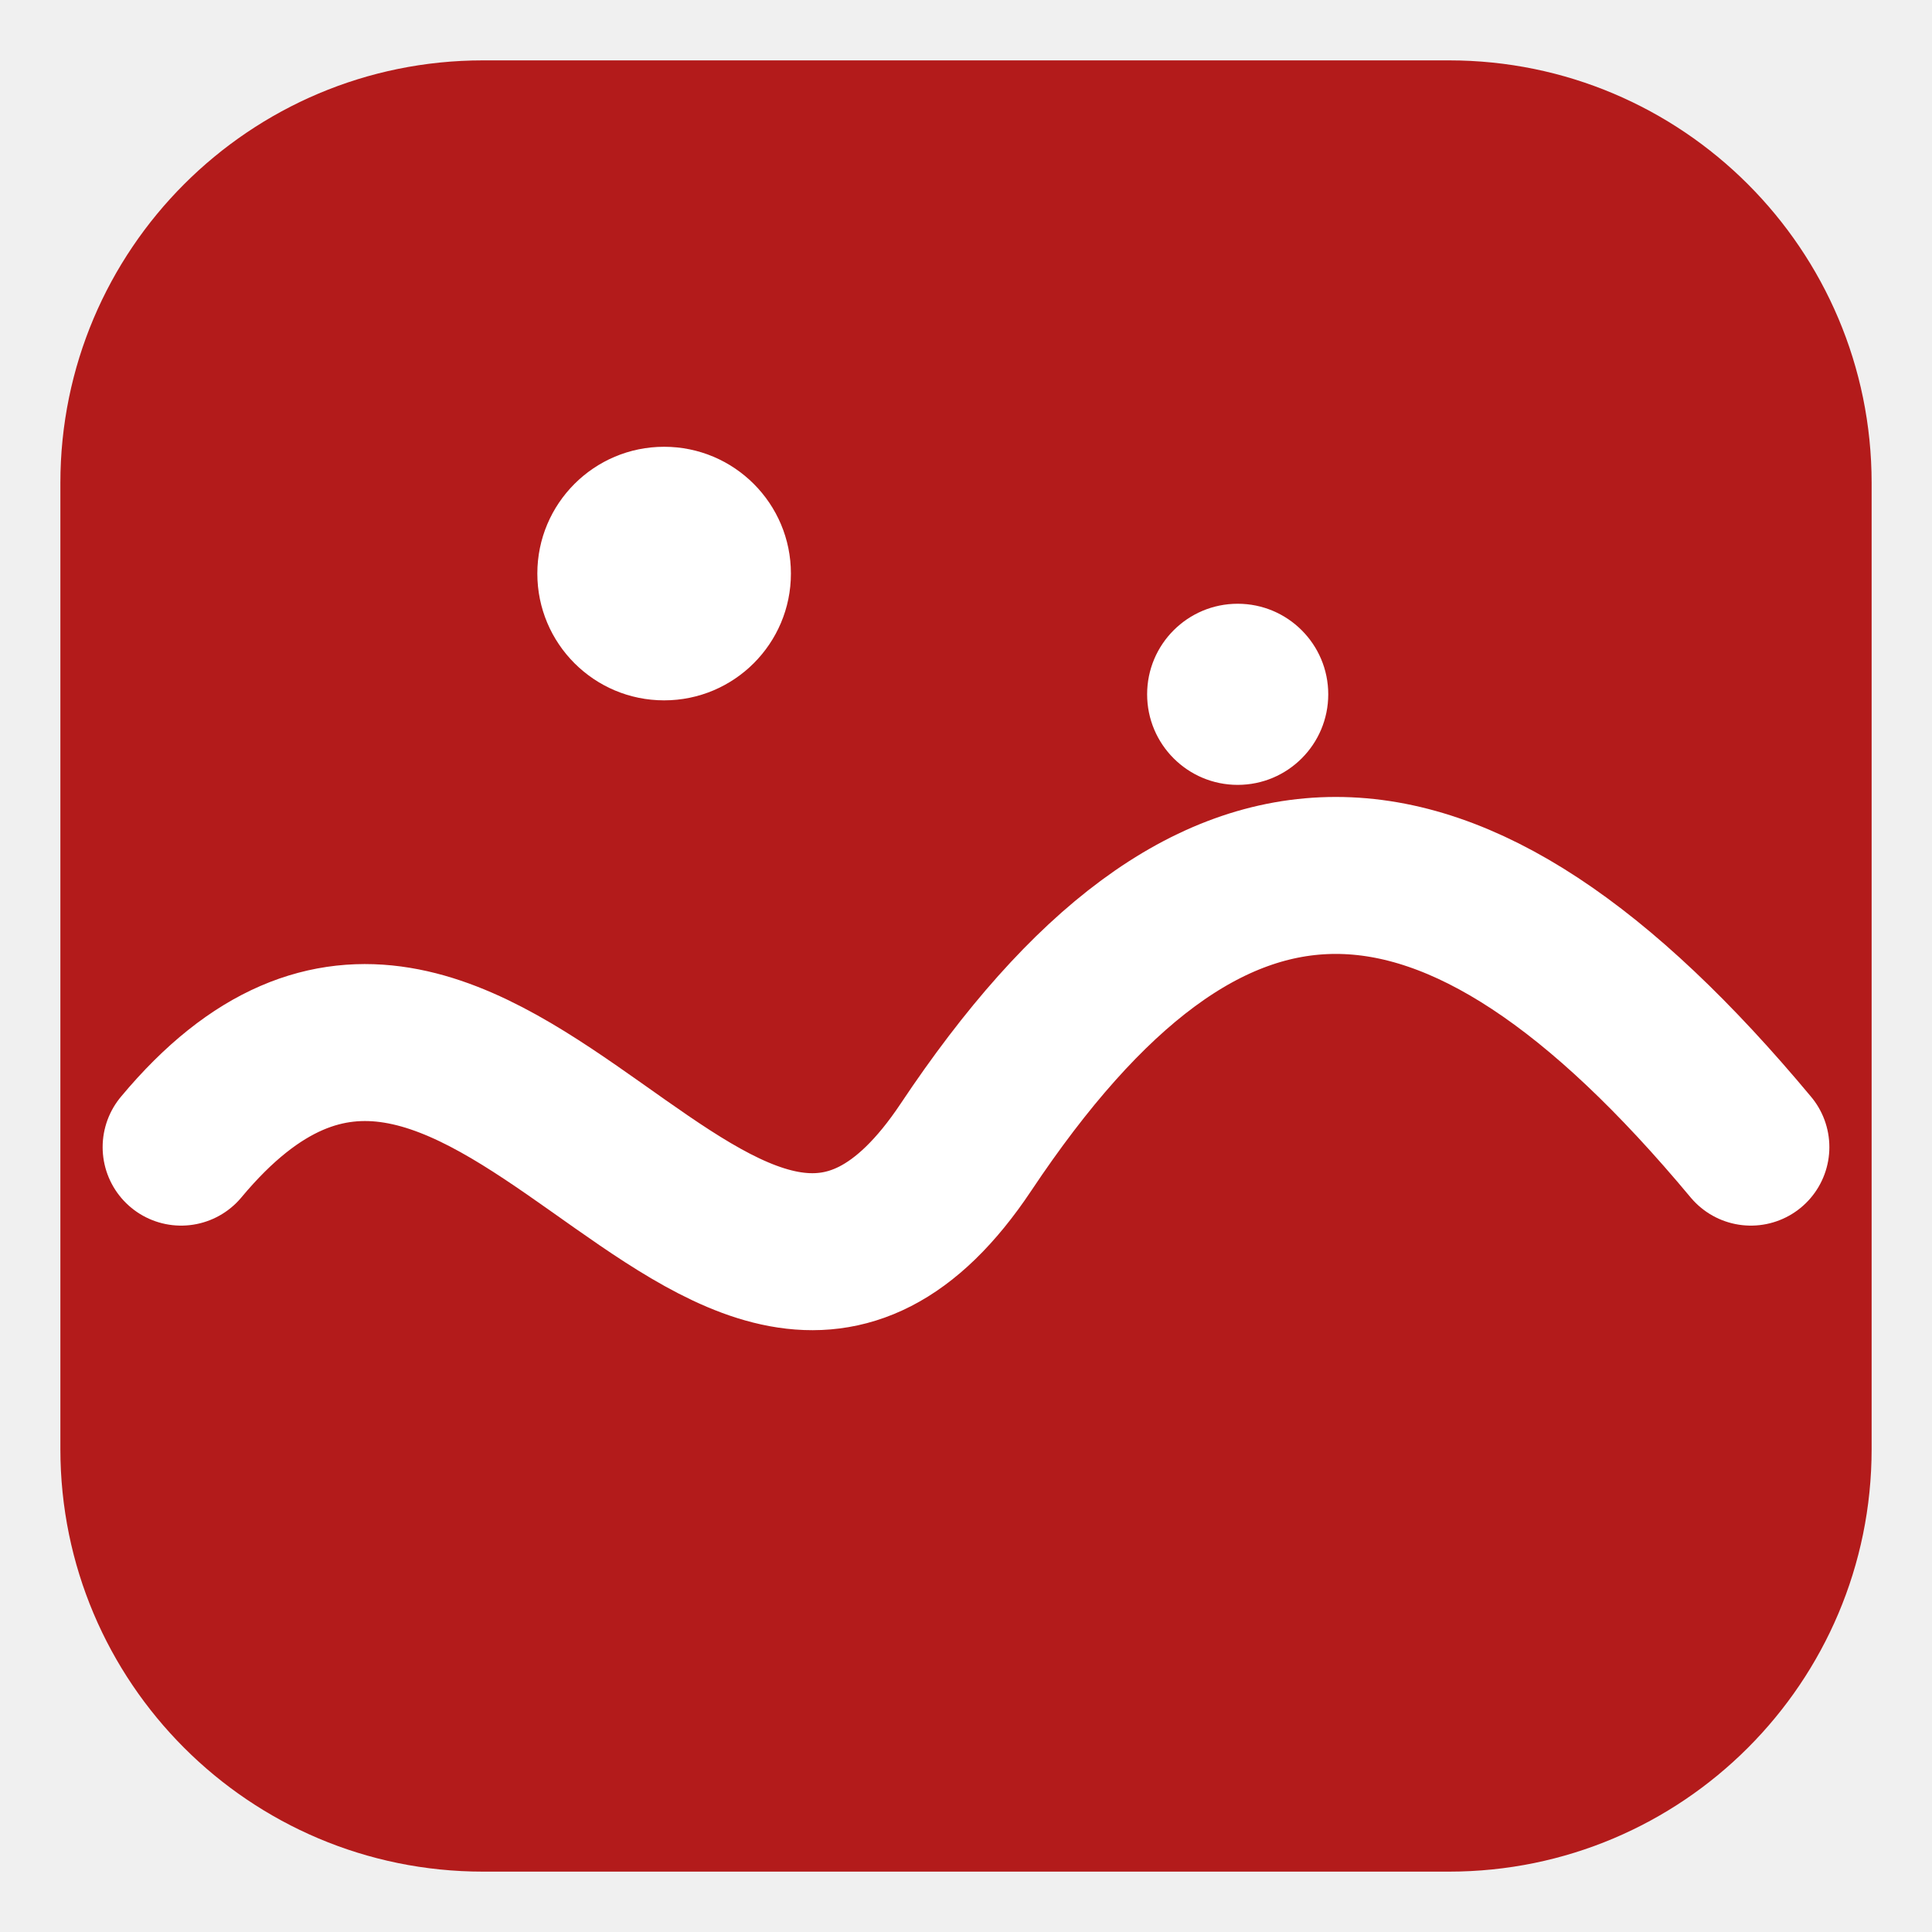
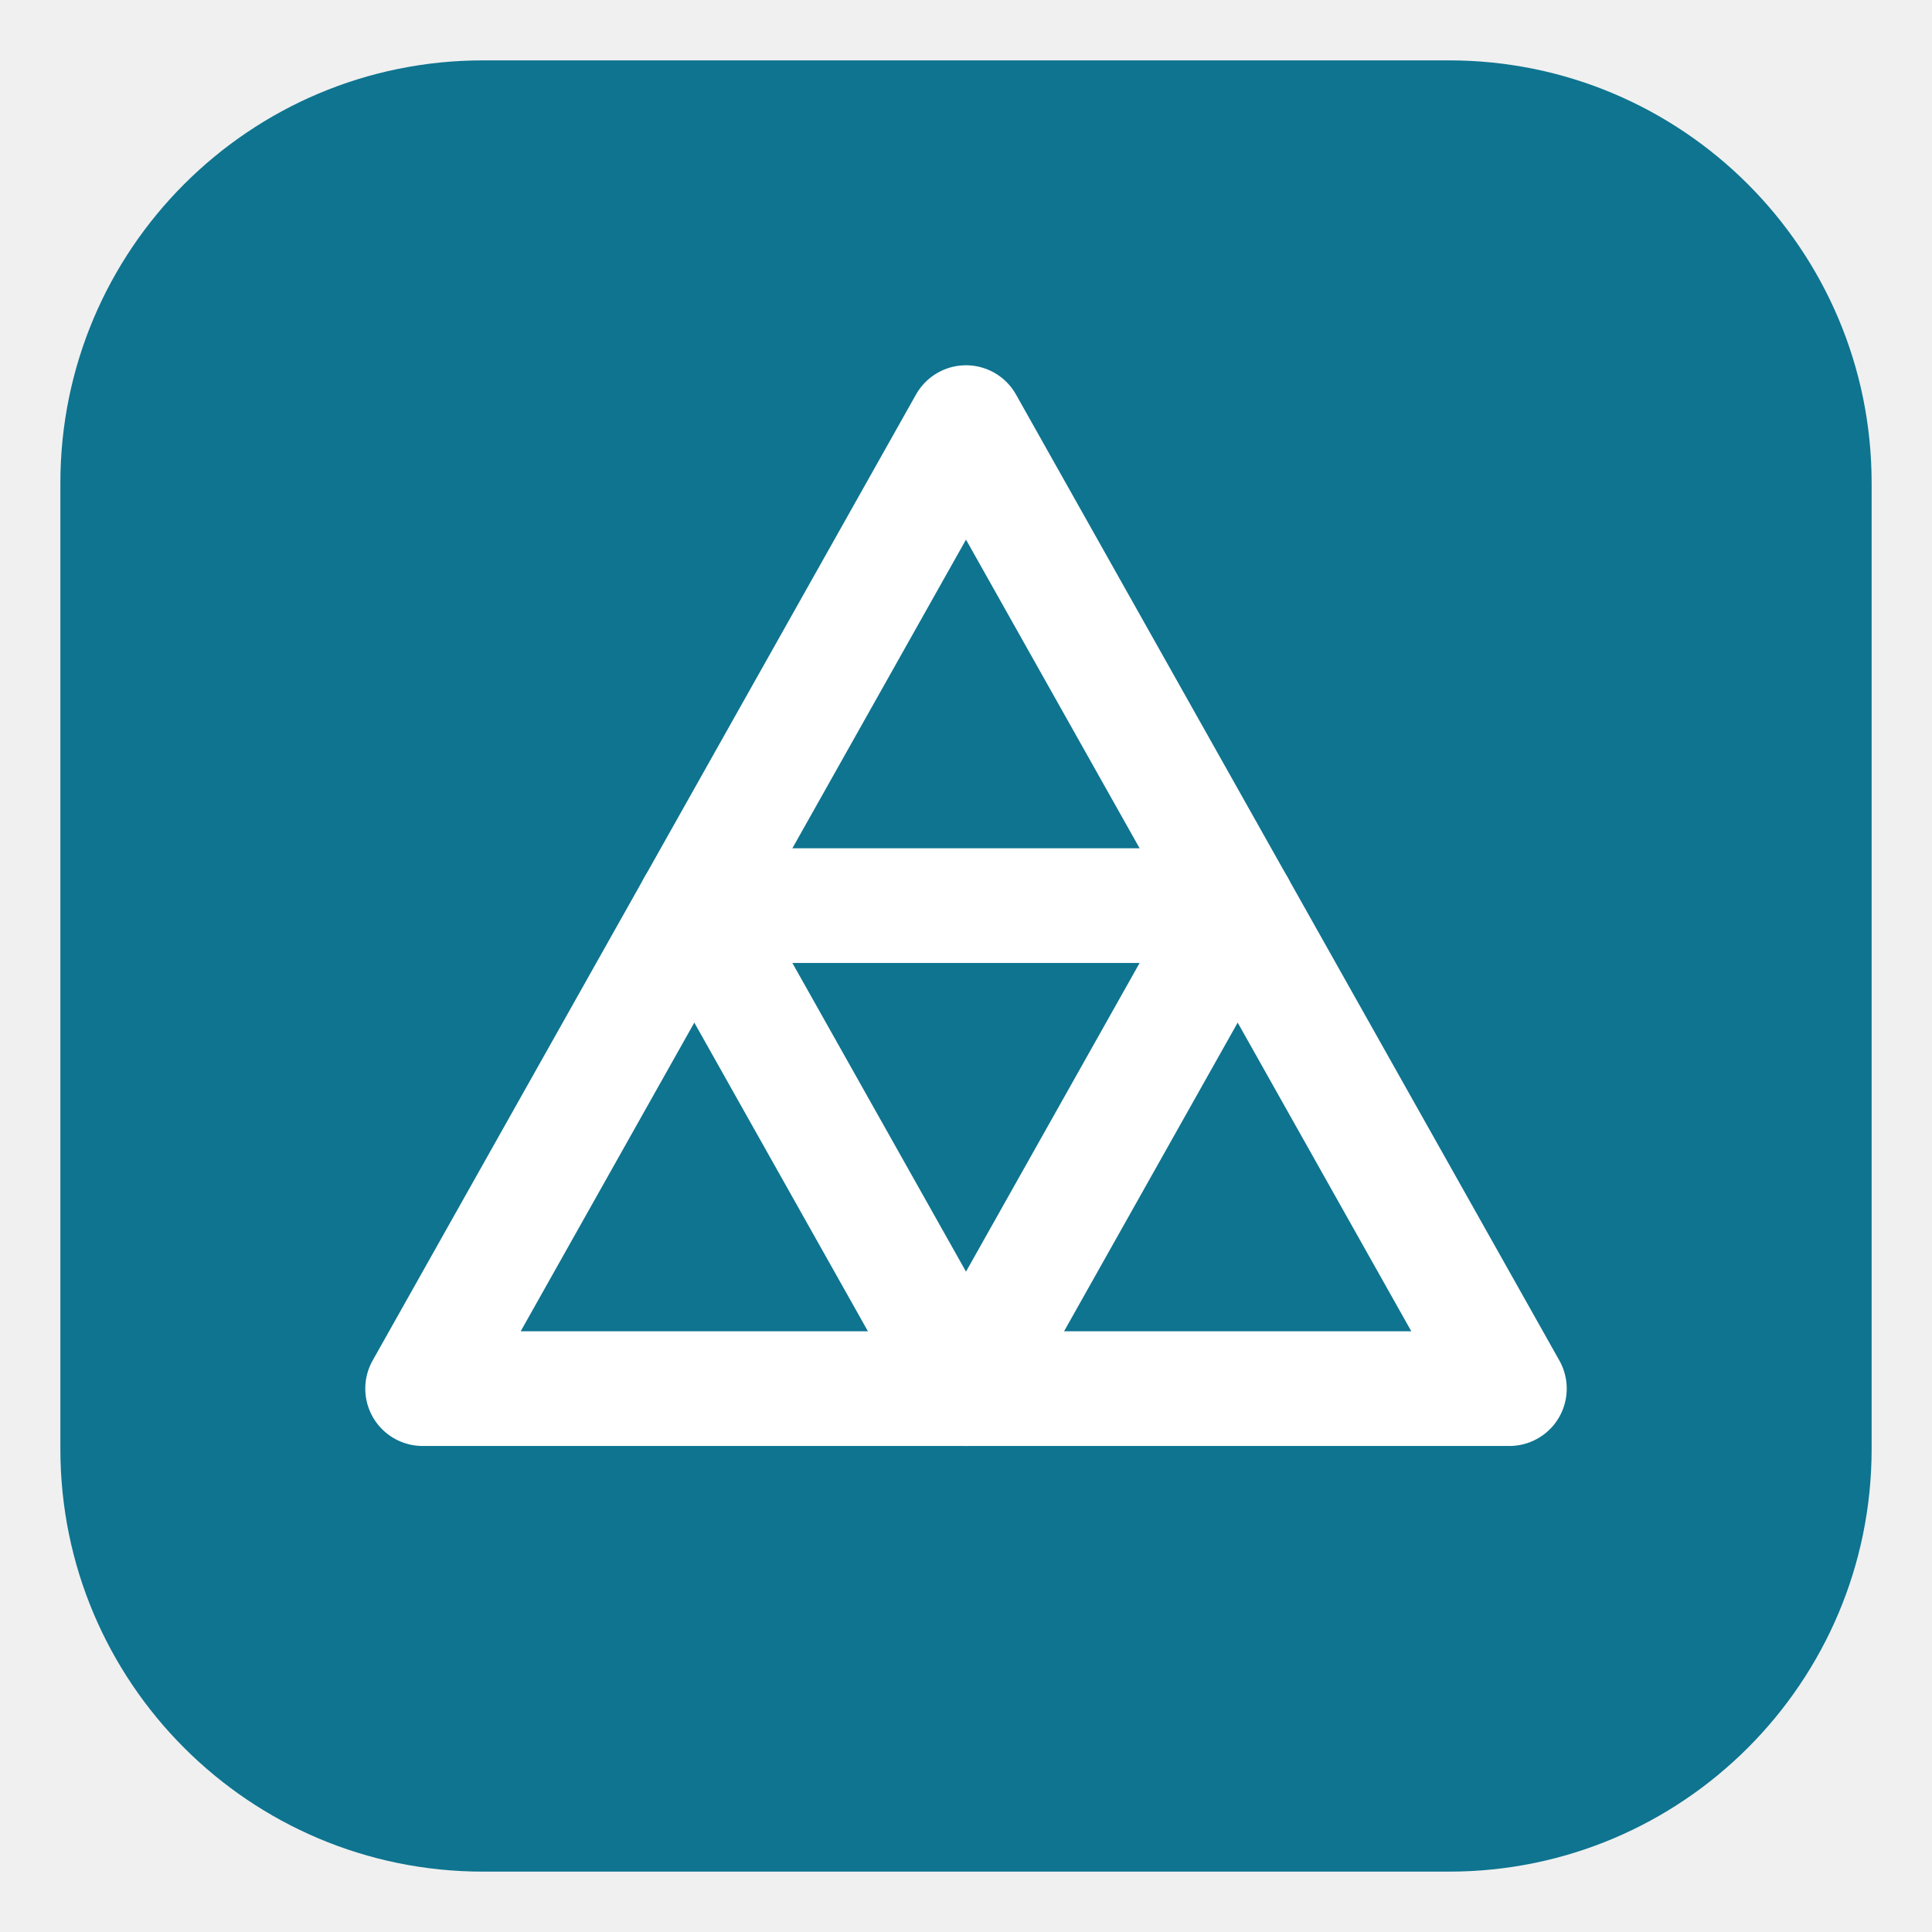
<svg xmlns="http://www.w3.org/2000/svg" viewBox="0 0 32 32" role="img" aria-label="Baskar Group">
-   <rect x="1" y="1" width="30" height="30" rx="7" fill="#b31b1b" />
-   <path d="M3 19 C 8 13, 12 25, 16 19 S 24 13, 29 19" fill="none" stroke="#fff" stroke-width="2.6" stroke-linecap="round" />
-   <circle cx="11" cy="9.5" r="2.1" fill="#fff" />
-   <circle cx="20.5" cy="11.5" r="1.5" fill="#fff" />
+   <rect x="1" y="1" width="30" height="30" rx="7" fill="#0e7490" />
+   <g fill="none" stroke="#ffffff" stroke-width="1.9" stroke-linejoin="round">
+     <path d="M16 7 L25 23 L7 23 Z" />
+     <path d="M11.5 15 L20.5 15 L16 23 Z" />
+   </g>
</svg>
